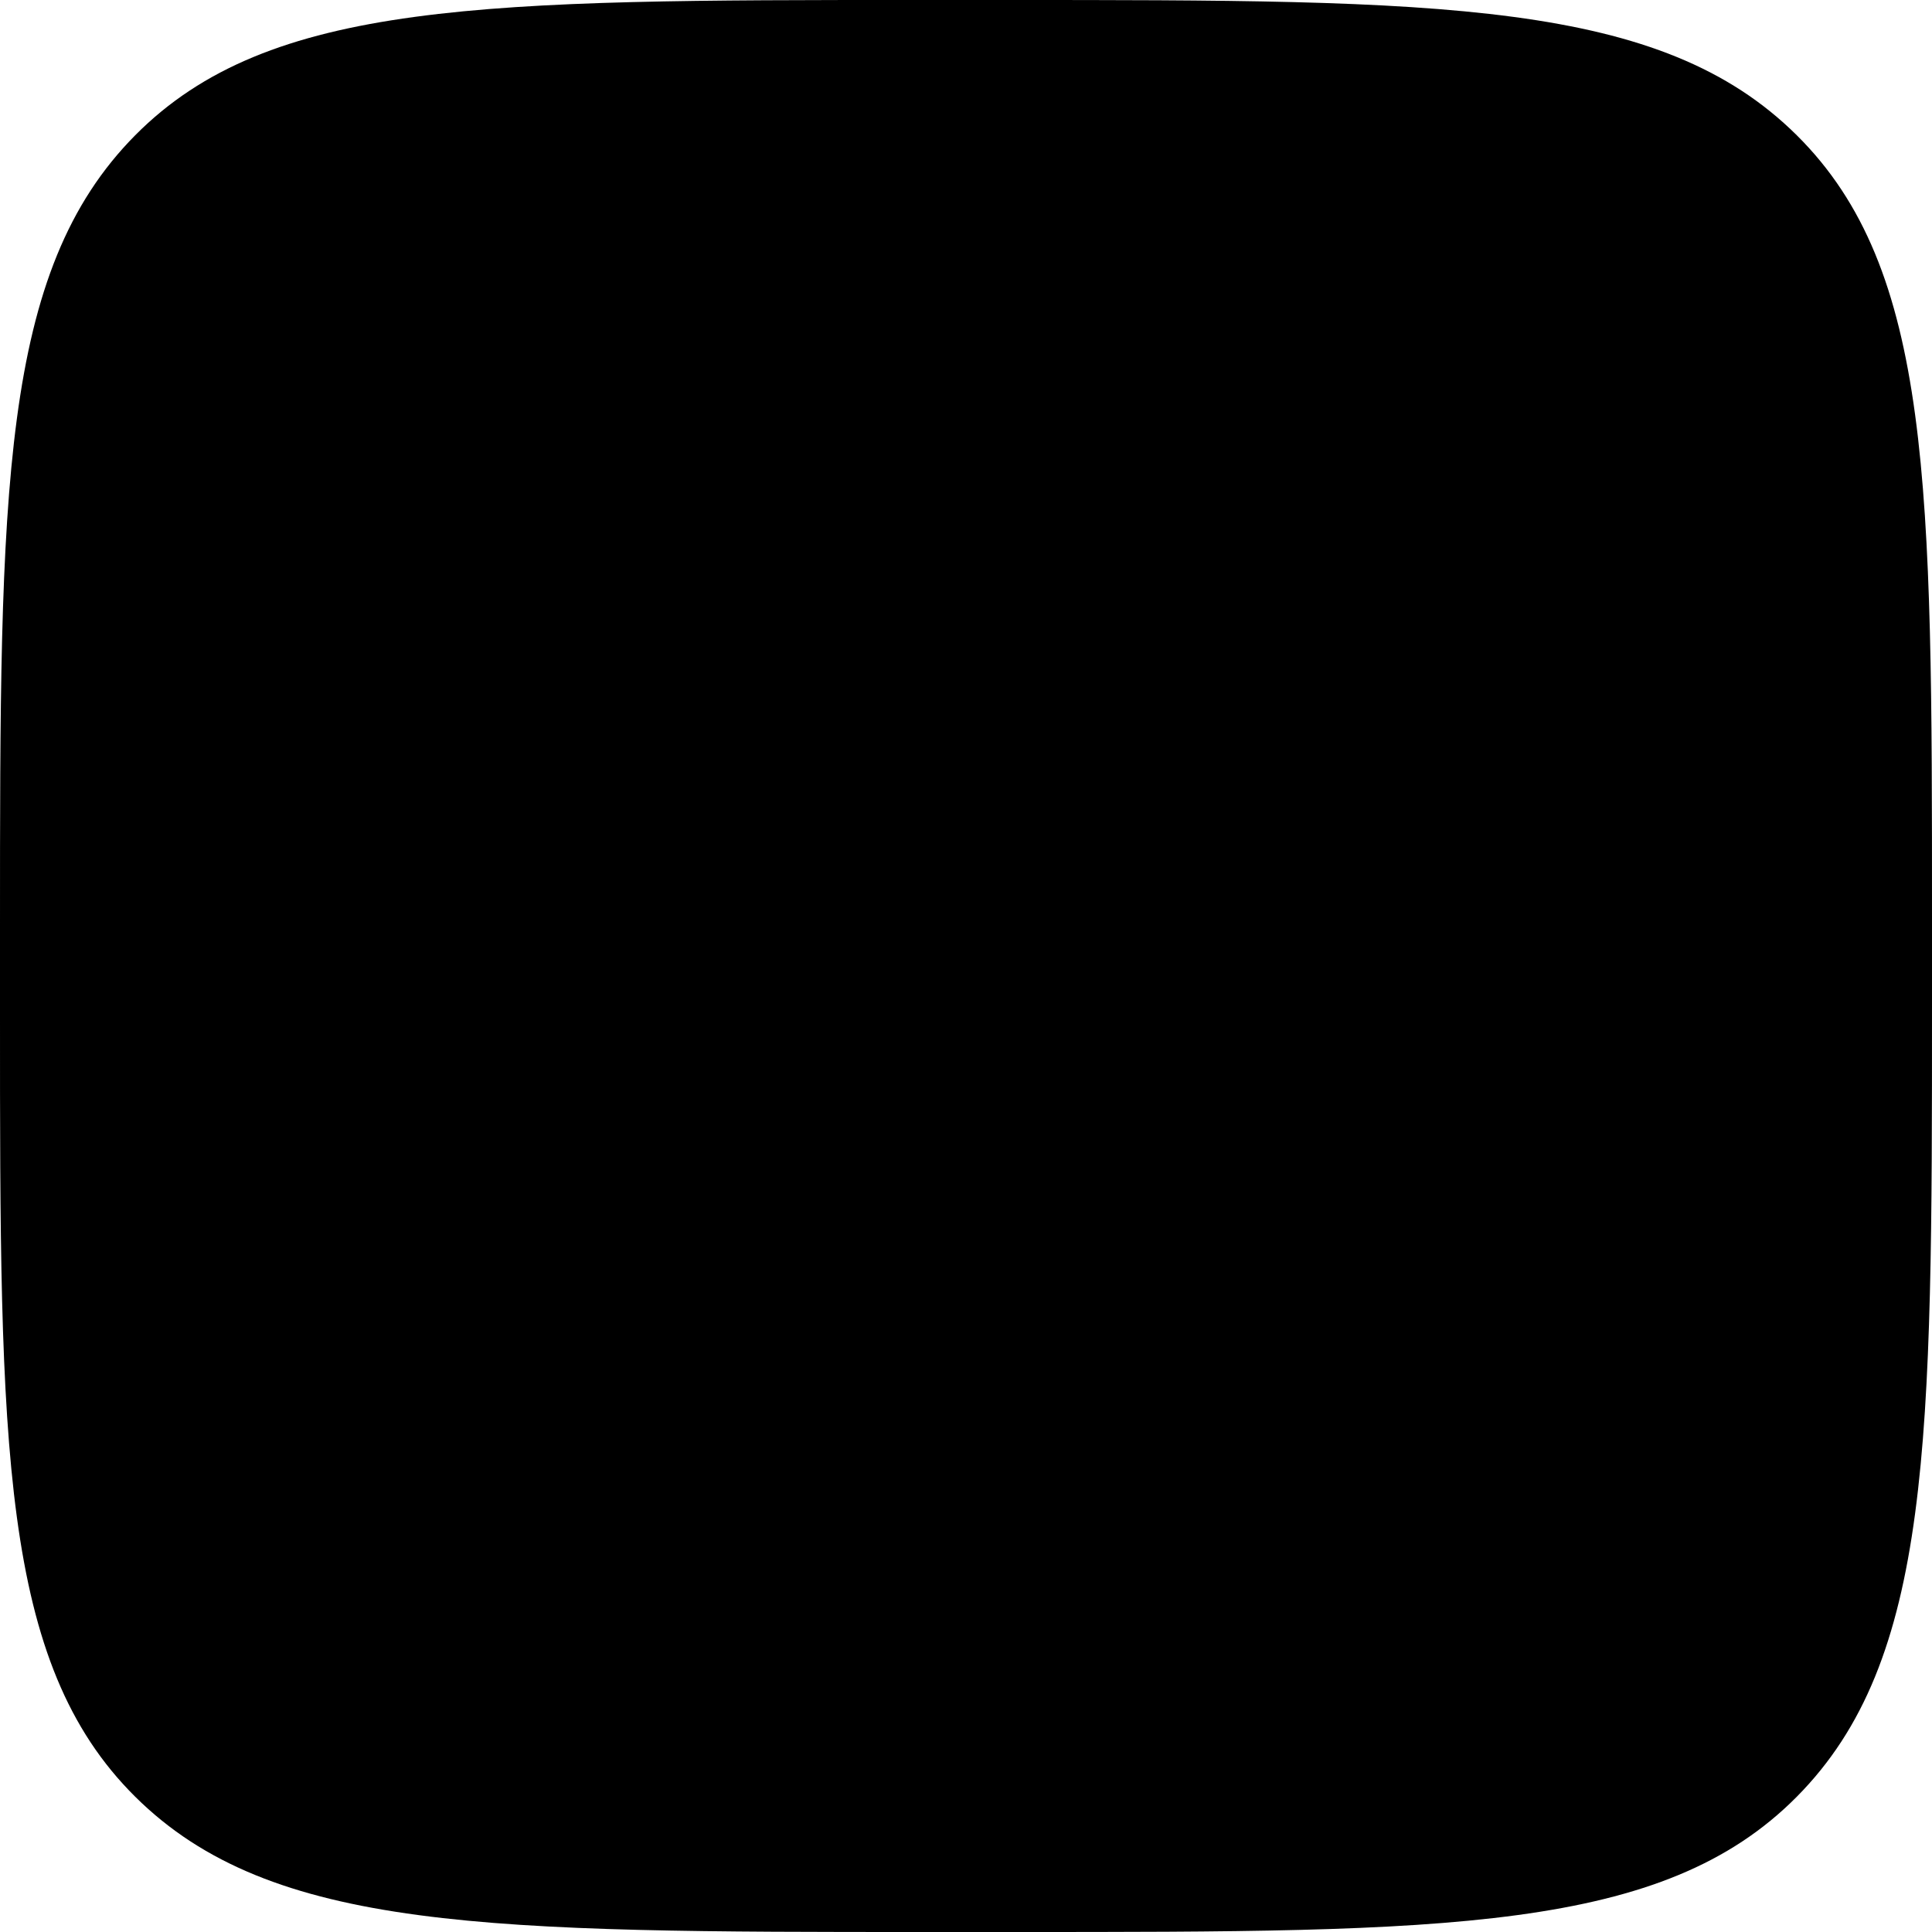
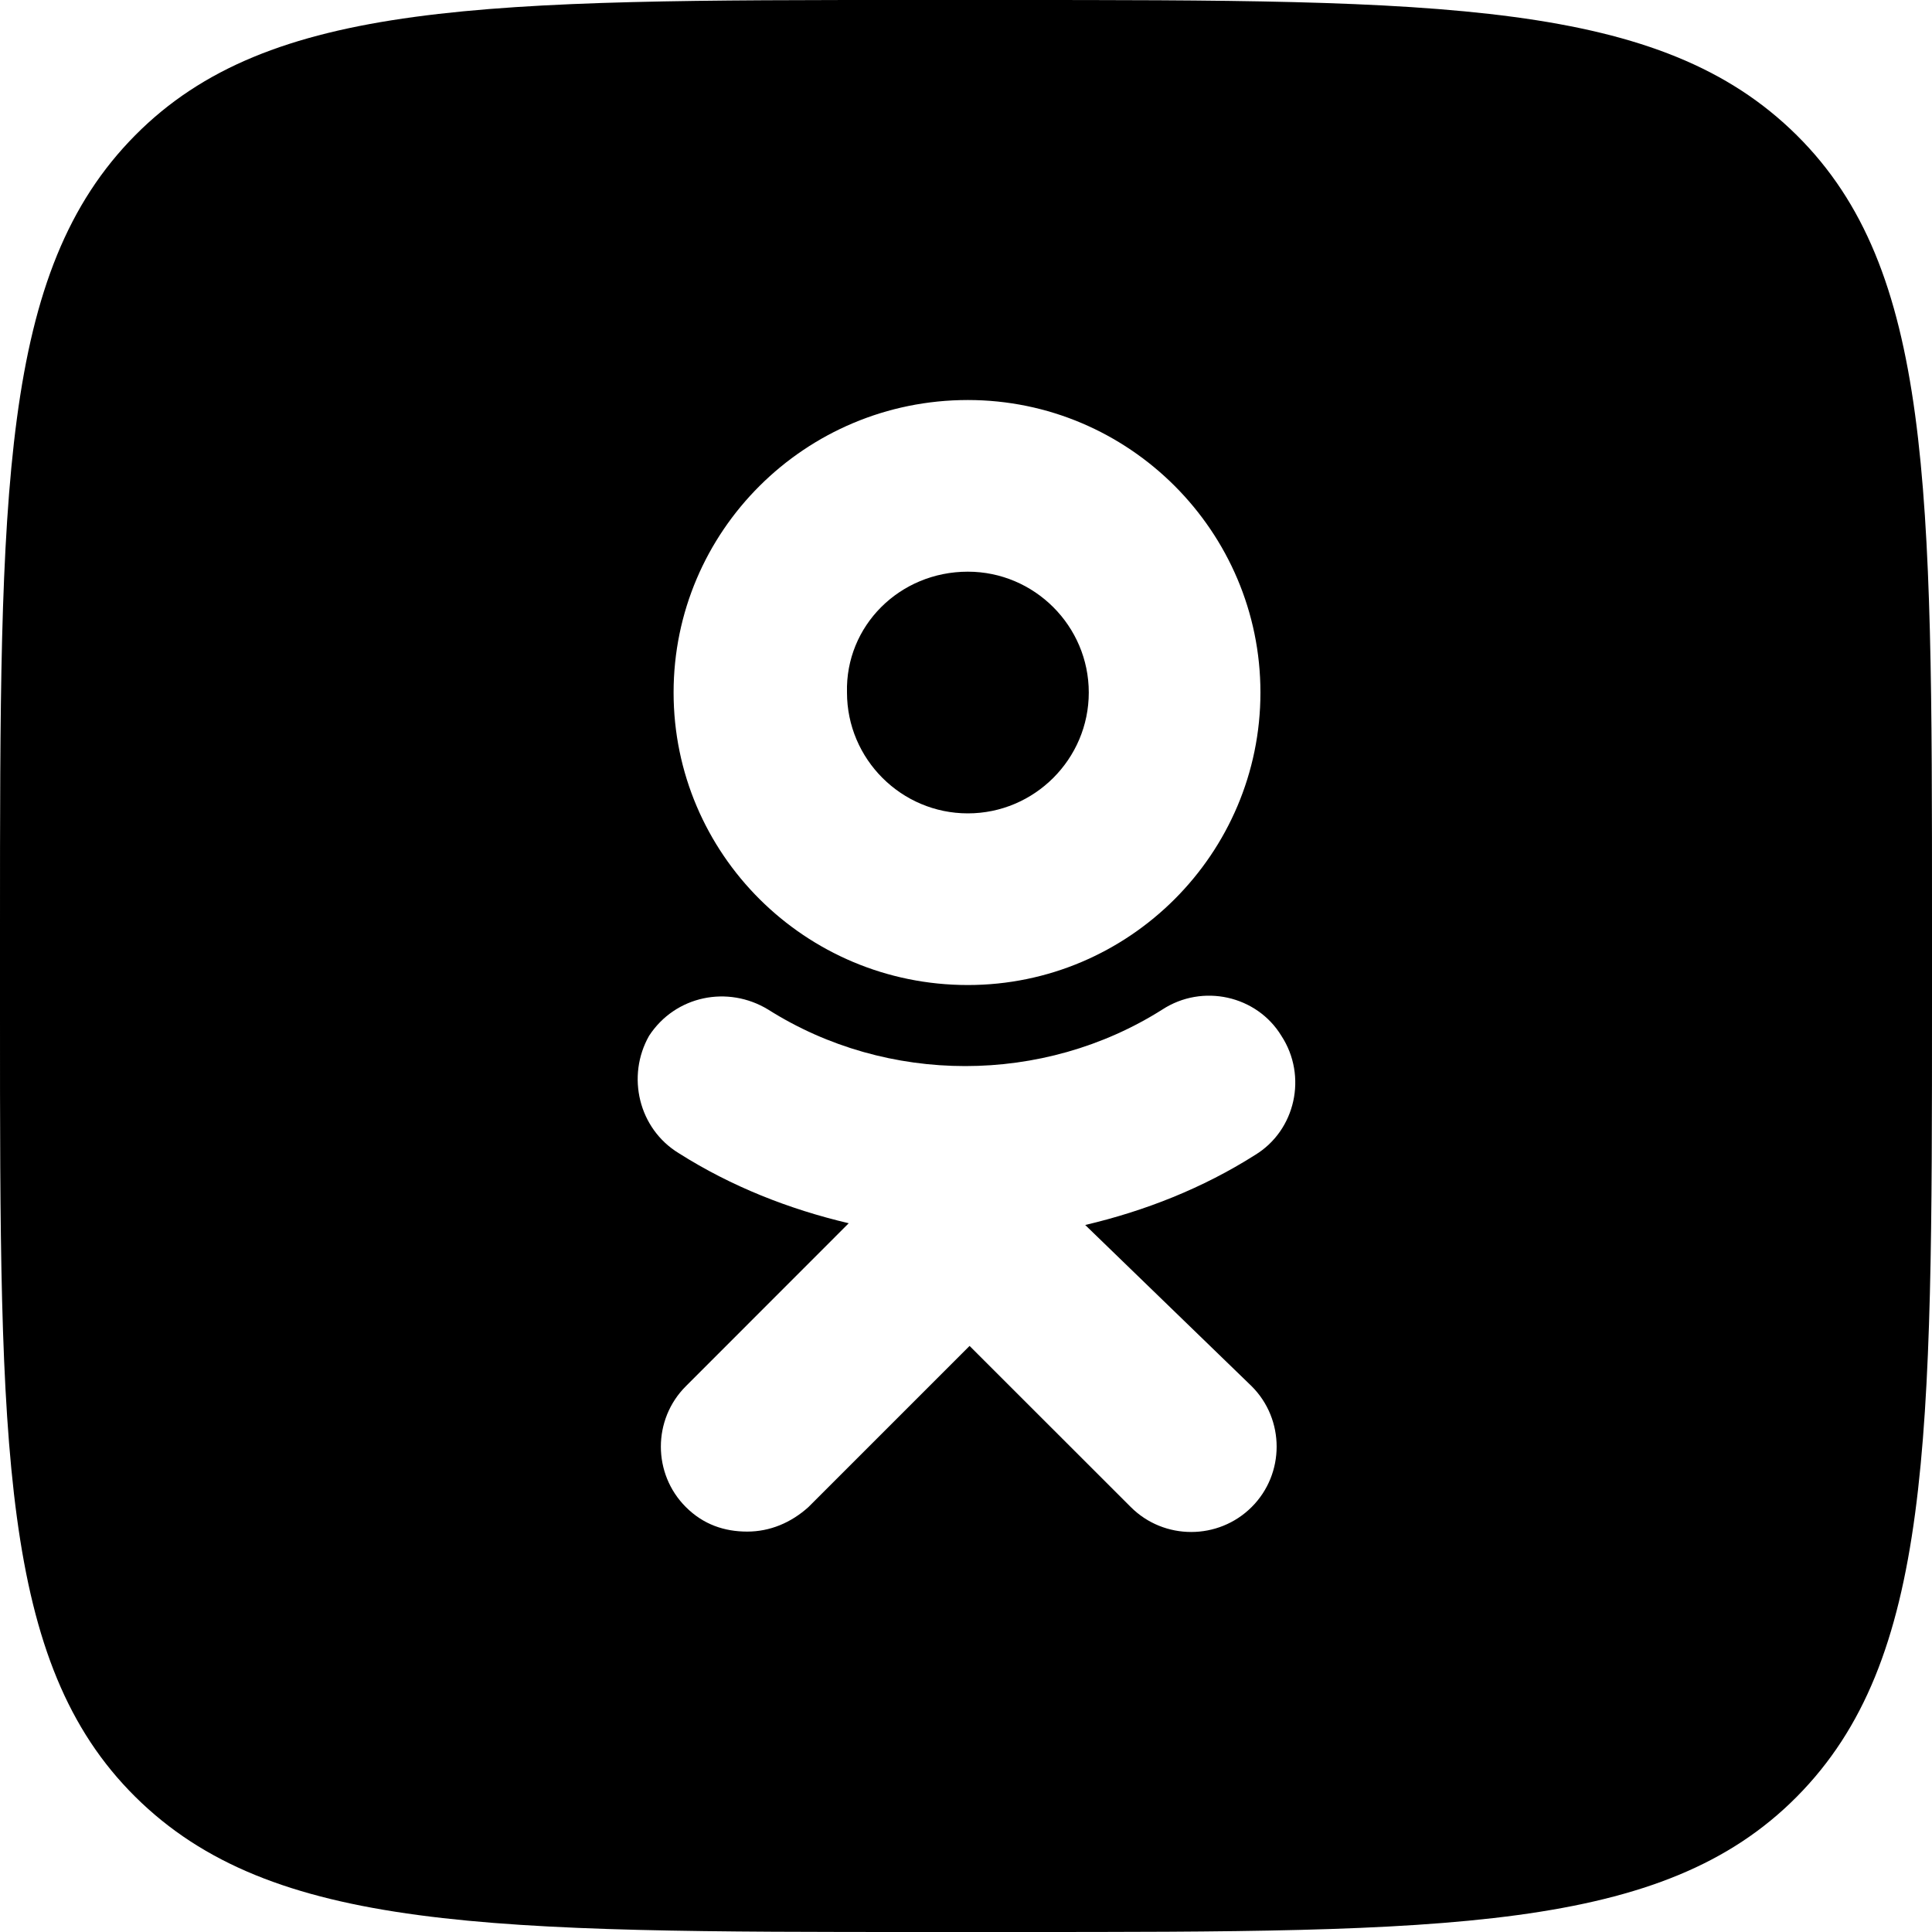
<svg xmlns="http://www.w3.org/2000/svg" width="20" height="20" viewBox="0 0 20 20">
-   <path d="M1.4 1.4C3.33786e-06 2.812 3.35195e-06 5.074 3.35195e-06 9.6V10.4L1.66545e-06 10.514C-9.77702e-05 14.97 -0 17.212 1.4 18.6C2.812 20 5.074 20 9.6 20H10.4H10.513C14.97 20 17.212 20 18.6 18.6C20 17.188 20 14.926 20 10.4V9.6V9.487C20 5.03 20 2.788 18.6 1.4C17.188 3.33786e-06 14.926 3.35195e-06 10.4 3.35195e-06H9.6L9.486 1.66545e-06C5.03 -9.77702e-05 2.788 -0 1.4 1.4ZM10.019 10.197C11.688 10.197 13.048 8.837 13.048 7.169C13.048 5.501 11.688 4.141 10.019 4.141C8.333 4.141 6.973 5.501 6.973 7.169C6.973 8.837 8.333 10.197 10.019 10.197ZM10.019 5.918C10.708 5.918 11.271 6.48 11.271 7.169C11.271 7.858 10.708 8.42 10.019 8.42C9.33 8.42 8.768 7.858 8.768 7.169C8.75 6.48 9.312 5.918 10.019 5.918ZM11.234 12.681C11.851 12.536 12.449 12.301 12.993 11.956C13.41 11.702 13.537 11.14 13.265 10.723C13.011 10.306 12.449 10.179 12.032 10.451C10.799 11.231 9.185 11.231 7.952 10.451C7.535 10.197 6.991 10.306 6.719 10.723C6.483 11.14 6.61 11.684 7.027 11.938C7.571 12.283 8.17 12.518 8.786 12.663L7.1 14.35C6.755 14.694 6.755 15.257 7.1 15.601C7.281 15.782 7.499 15.855 7.735 15.855C7.97 15.855 8.188 15.764 8.369 15.601L10.037 13.933L11.706 15.601C12.05 15.945 12.612 15.945 12.957 15.601C13.302 15.257 13.302 14.694 12.957 14.35L11.234 12.681Z" fill="currentColor" />
+   <path fill-rule="evenodd" clip-rule="evenodd" d="M1.4 1.4C3.33786e-06 2.812 3.35195e-06 5.074 3.35195e-06 9.6V10.4L1.66545e-06 10.514C-9.77702e-05 14.97 -0 17.212 1.4 18.6C2.812 20 5.074 20 9.6 20H10.4H10.513C14.97 20 17.212 20 18.6 18.6C20 17.188 20 14.926 20 10.4V9.6V9.487C20 5.03 20 2.788 18.6 1.4C17.188 3.33786e-06 14.926 3.35195e-06 10.4 3.35195e-06H9.6L9.486 1.66545e-06C5.03 -9.77702e-05 2.788 -0 1.4 1.4ZM10.019 10.197C11.688 10.197 13.048 8.837 13.048 7.169C13.048 5.501 11.688 4.141 10.019 4.141C8.333 4.141 6.973 5.501 6.973 7.169C6.973 8.837 8.333 10.197 10.019 10.197ZM10.019 5.918C10.708 5.918 11.271 6.48 11.271 7.169C11.271 7.858 10.708 8.42 10.019 8.42C9.33 8.42 8.768 7.858 8.768 7.169C8.75 6.48 9.312 5.918 10.019 5.918ZM11.234 12.681C11.851 12.536 12.449 12.301 12.993 11.956C13.41 11.702 13.537 11.14 13.265 10.723C13.011 10.306 12.449 10.179 12.032 10.451C10.799 11.231 9.185 11.231 7.952 10.451C7.535 10.197 6.991 10.306 6.719 10.723C6.483 11.14 6.61 11.684 7.027 11.938C7.571 12.283 8.17 12.518 8.786 12.663L7.1 14.35C6.755 14.694 6.755 15.257 7.1 15.601C7.281 15.782 7.499 15.855 7.735 15.855C7.97 15.855 8.188 15.764 8.369 15.601L10.037 13.933L11.706 15.601C12.05 15.945 12.612 15.945 12.957 15.601C13.302 15.257 13.302 14.694 12.957 14.35L11.234 12.681Z" fill="currentColor" />
</svg>
